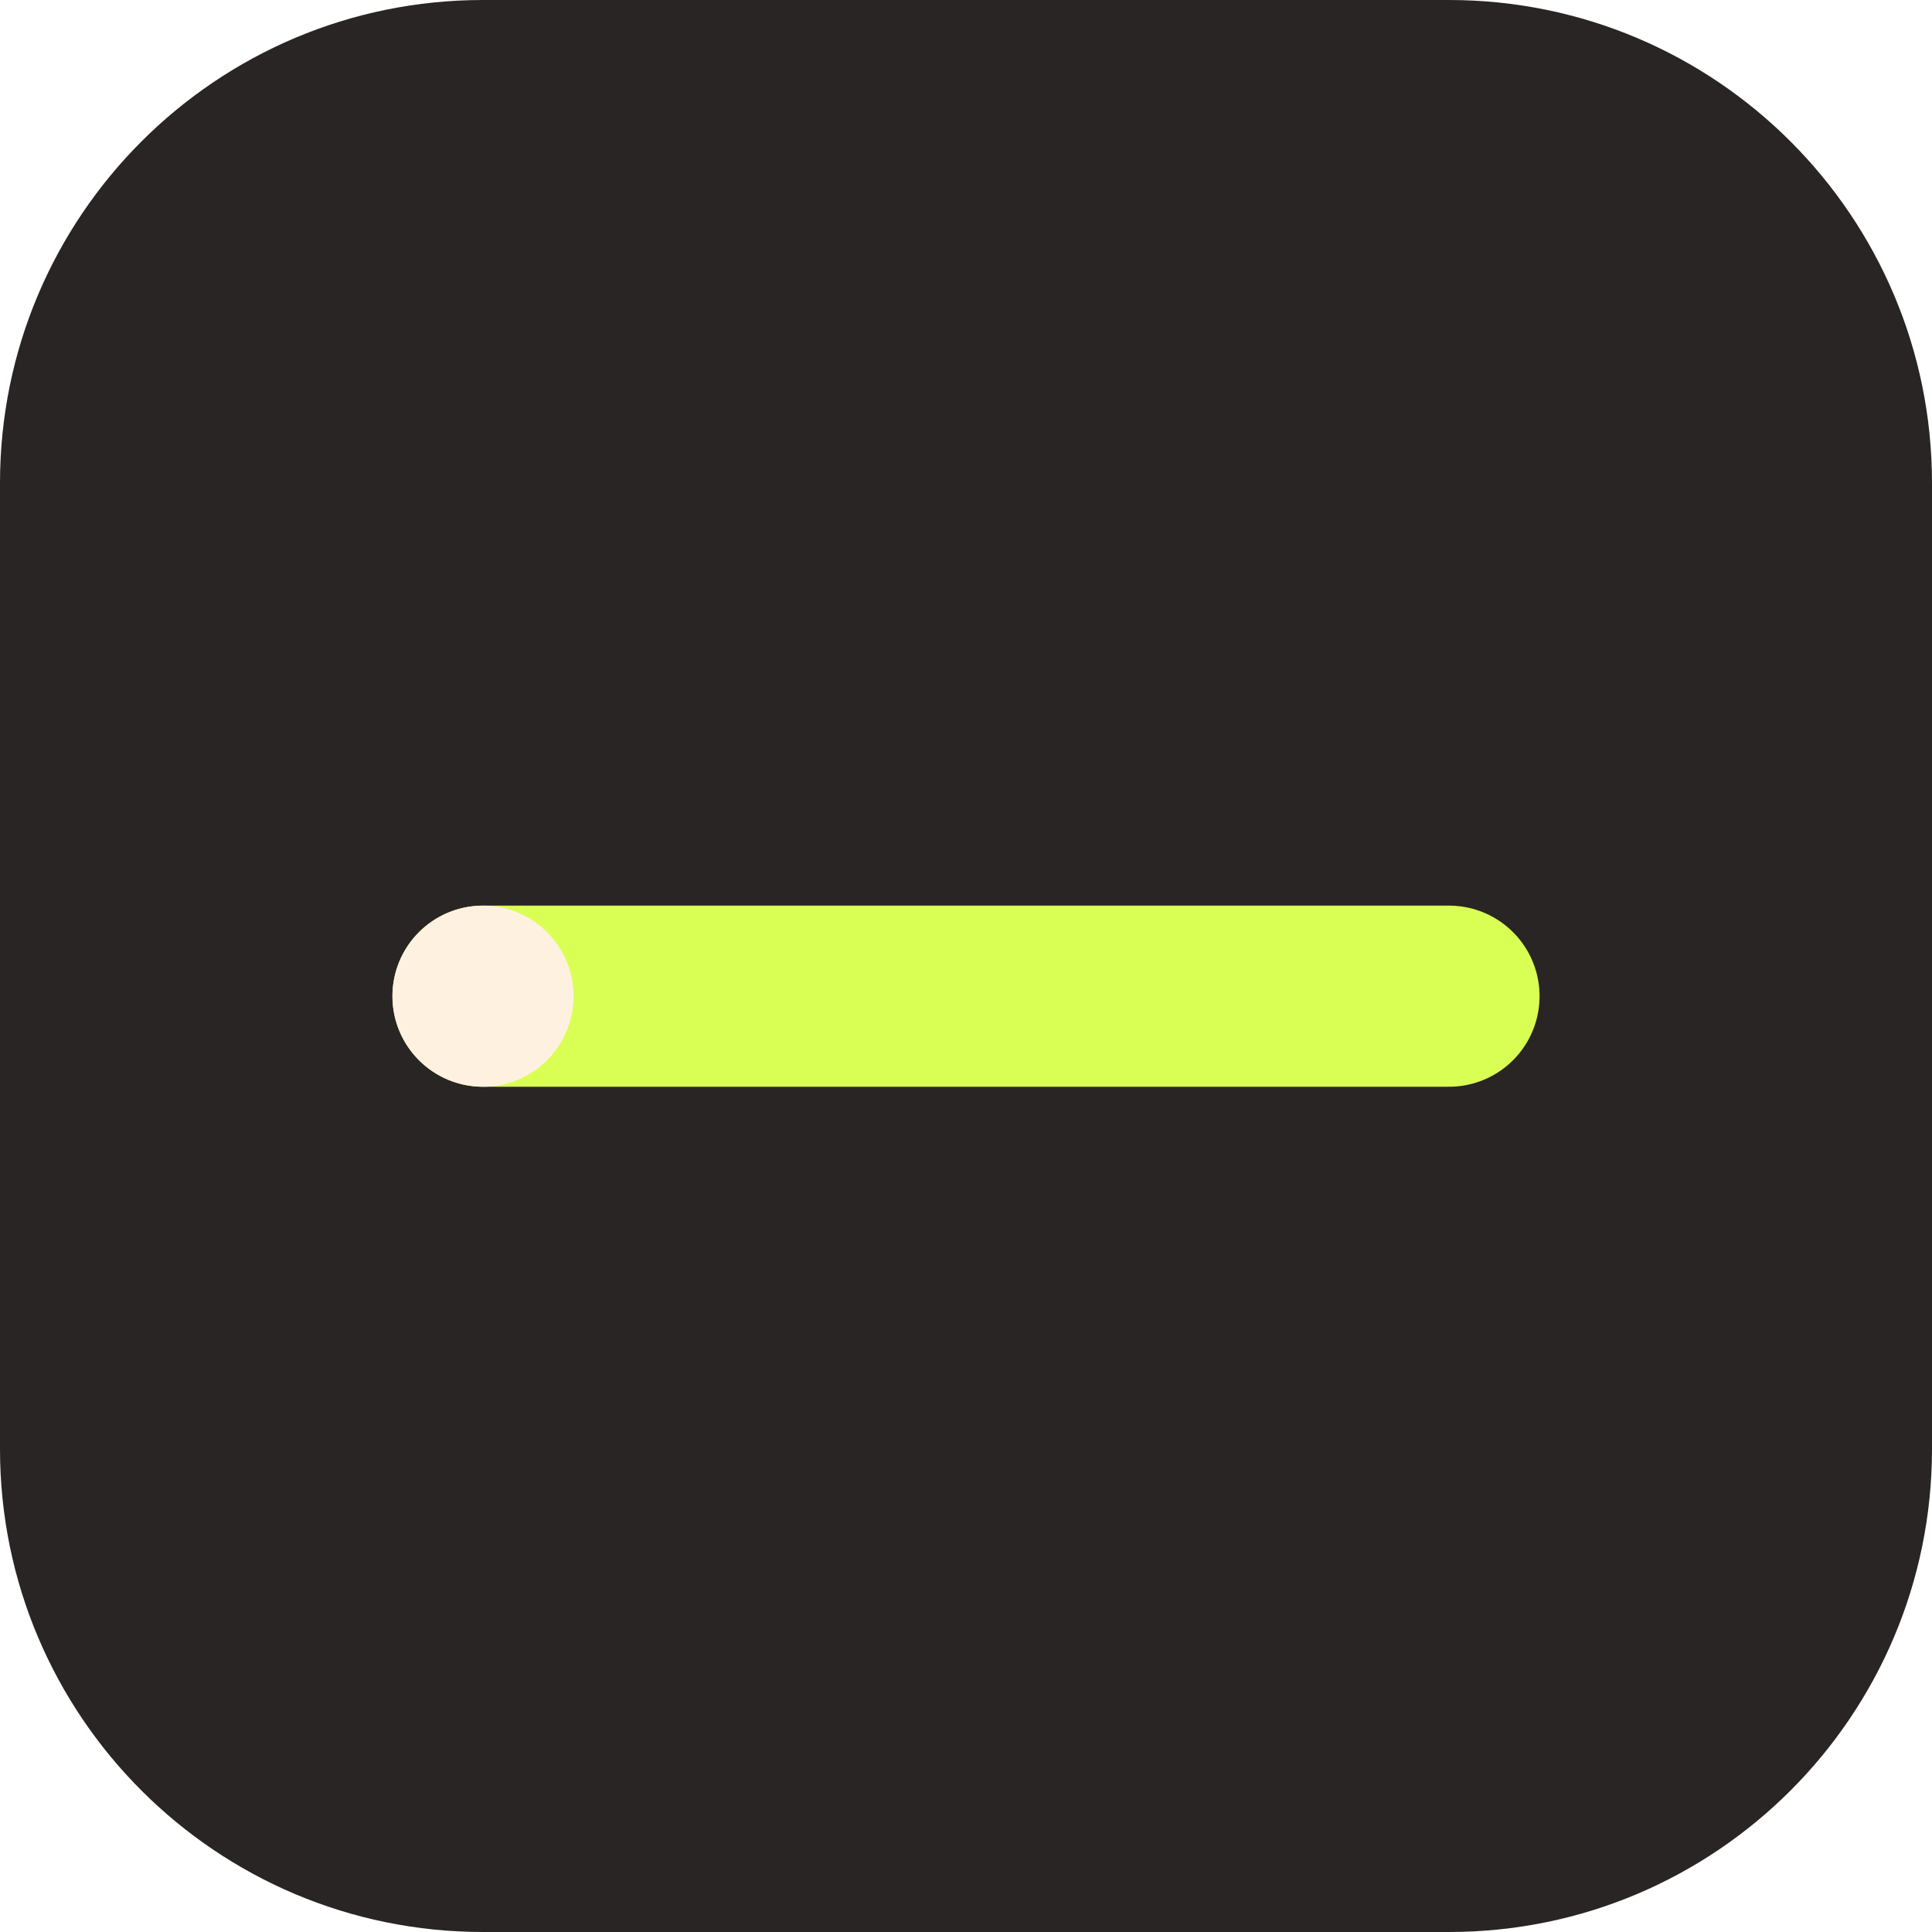
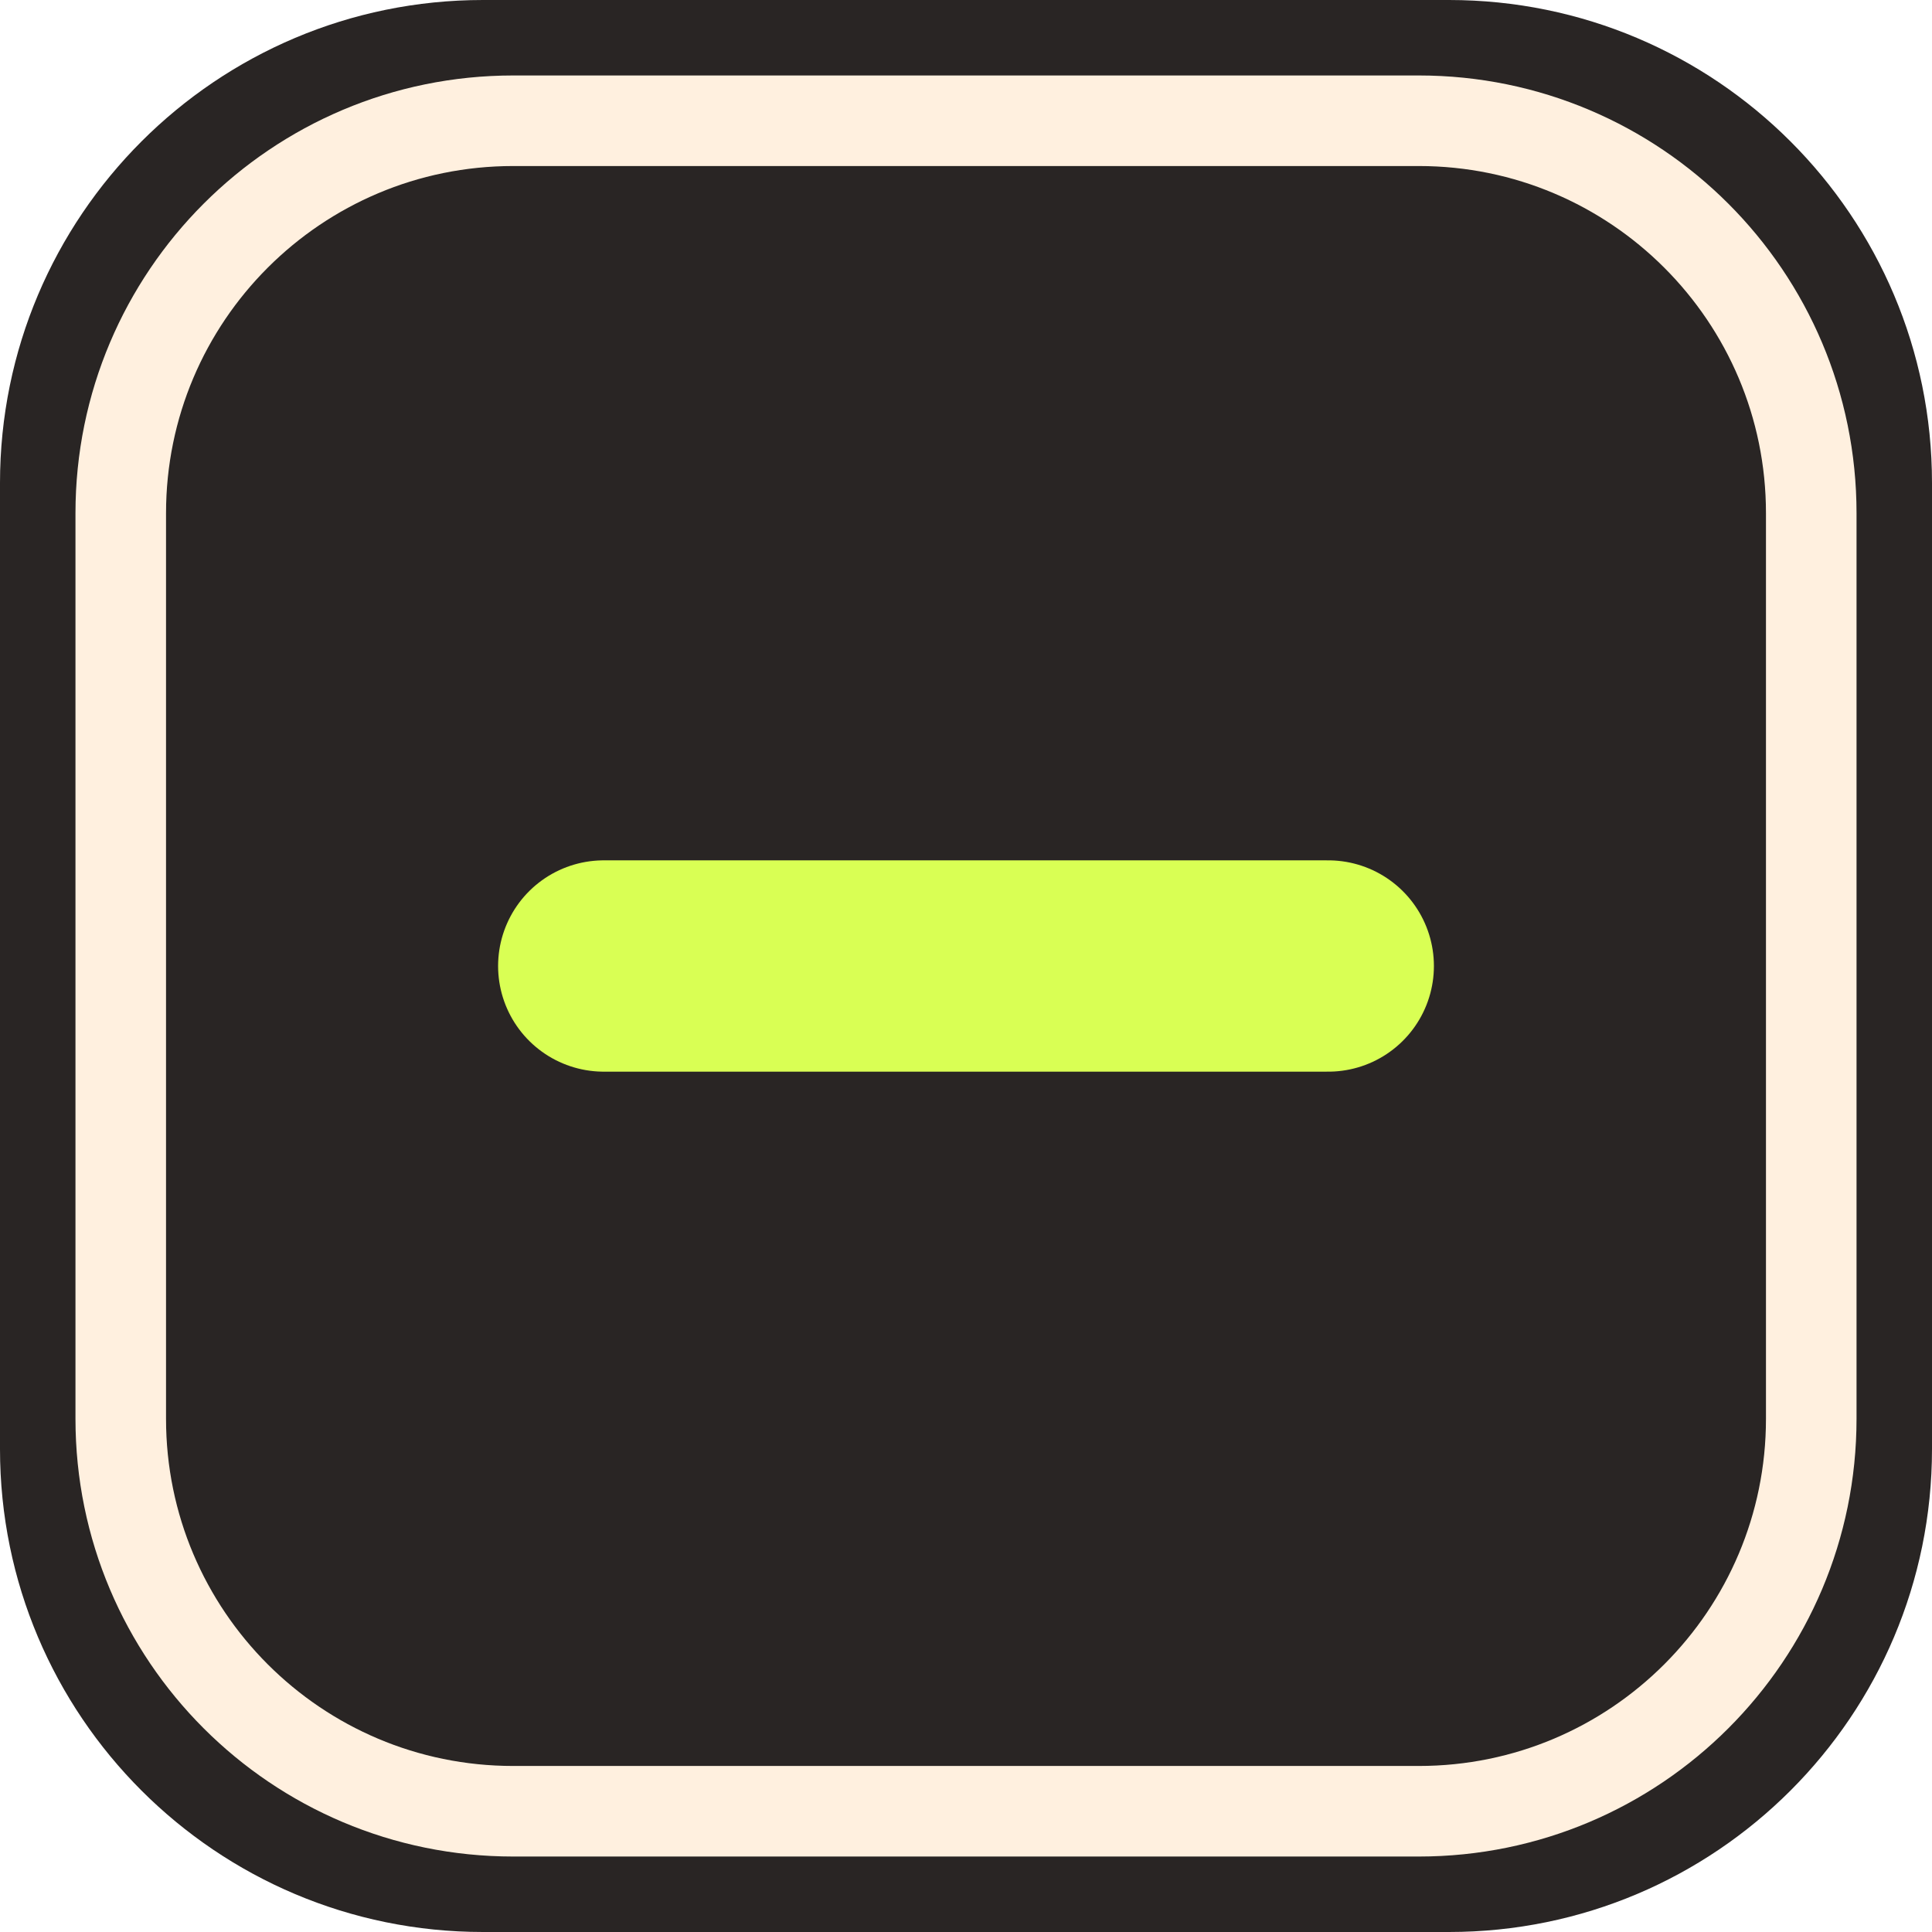
<svg xmlns="http://www.w3.org/2000/svg" viewBox="0 0 64 64">
  <rect width="64" height="64" rx="16" fill="#292524" />
-   <path d="M16 33h32" stroke="#d9ff54" stroke-width="6" stroke-linecap="round" />
-   <circle cx="16" cy="33" r="3" fill="#fff1df" />
+   <rect x="4" y="4" width="56" height="56" rx="13" fill="none" stroke="#fff0df" stroke-width="3" />
+   <path d="M20 32h24" stroke="#d9ff54" stroke-width="7" stroke-linecap="round" />
</svg>
